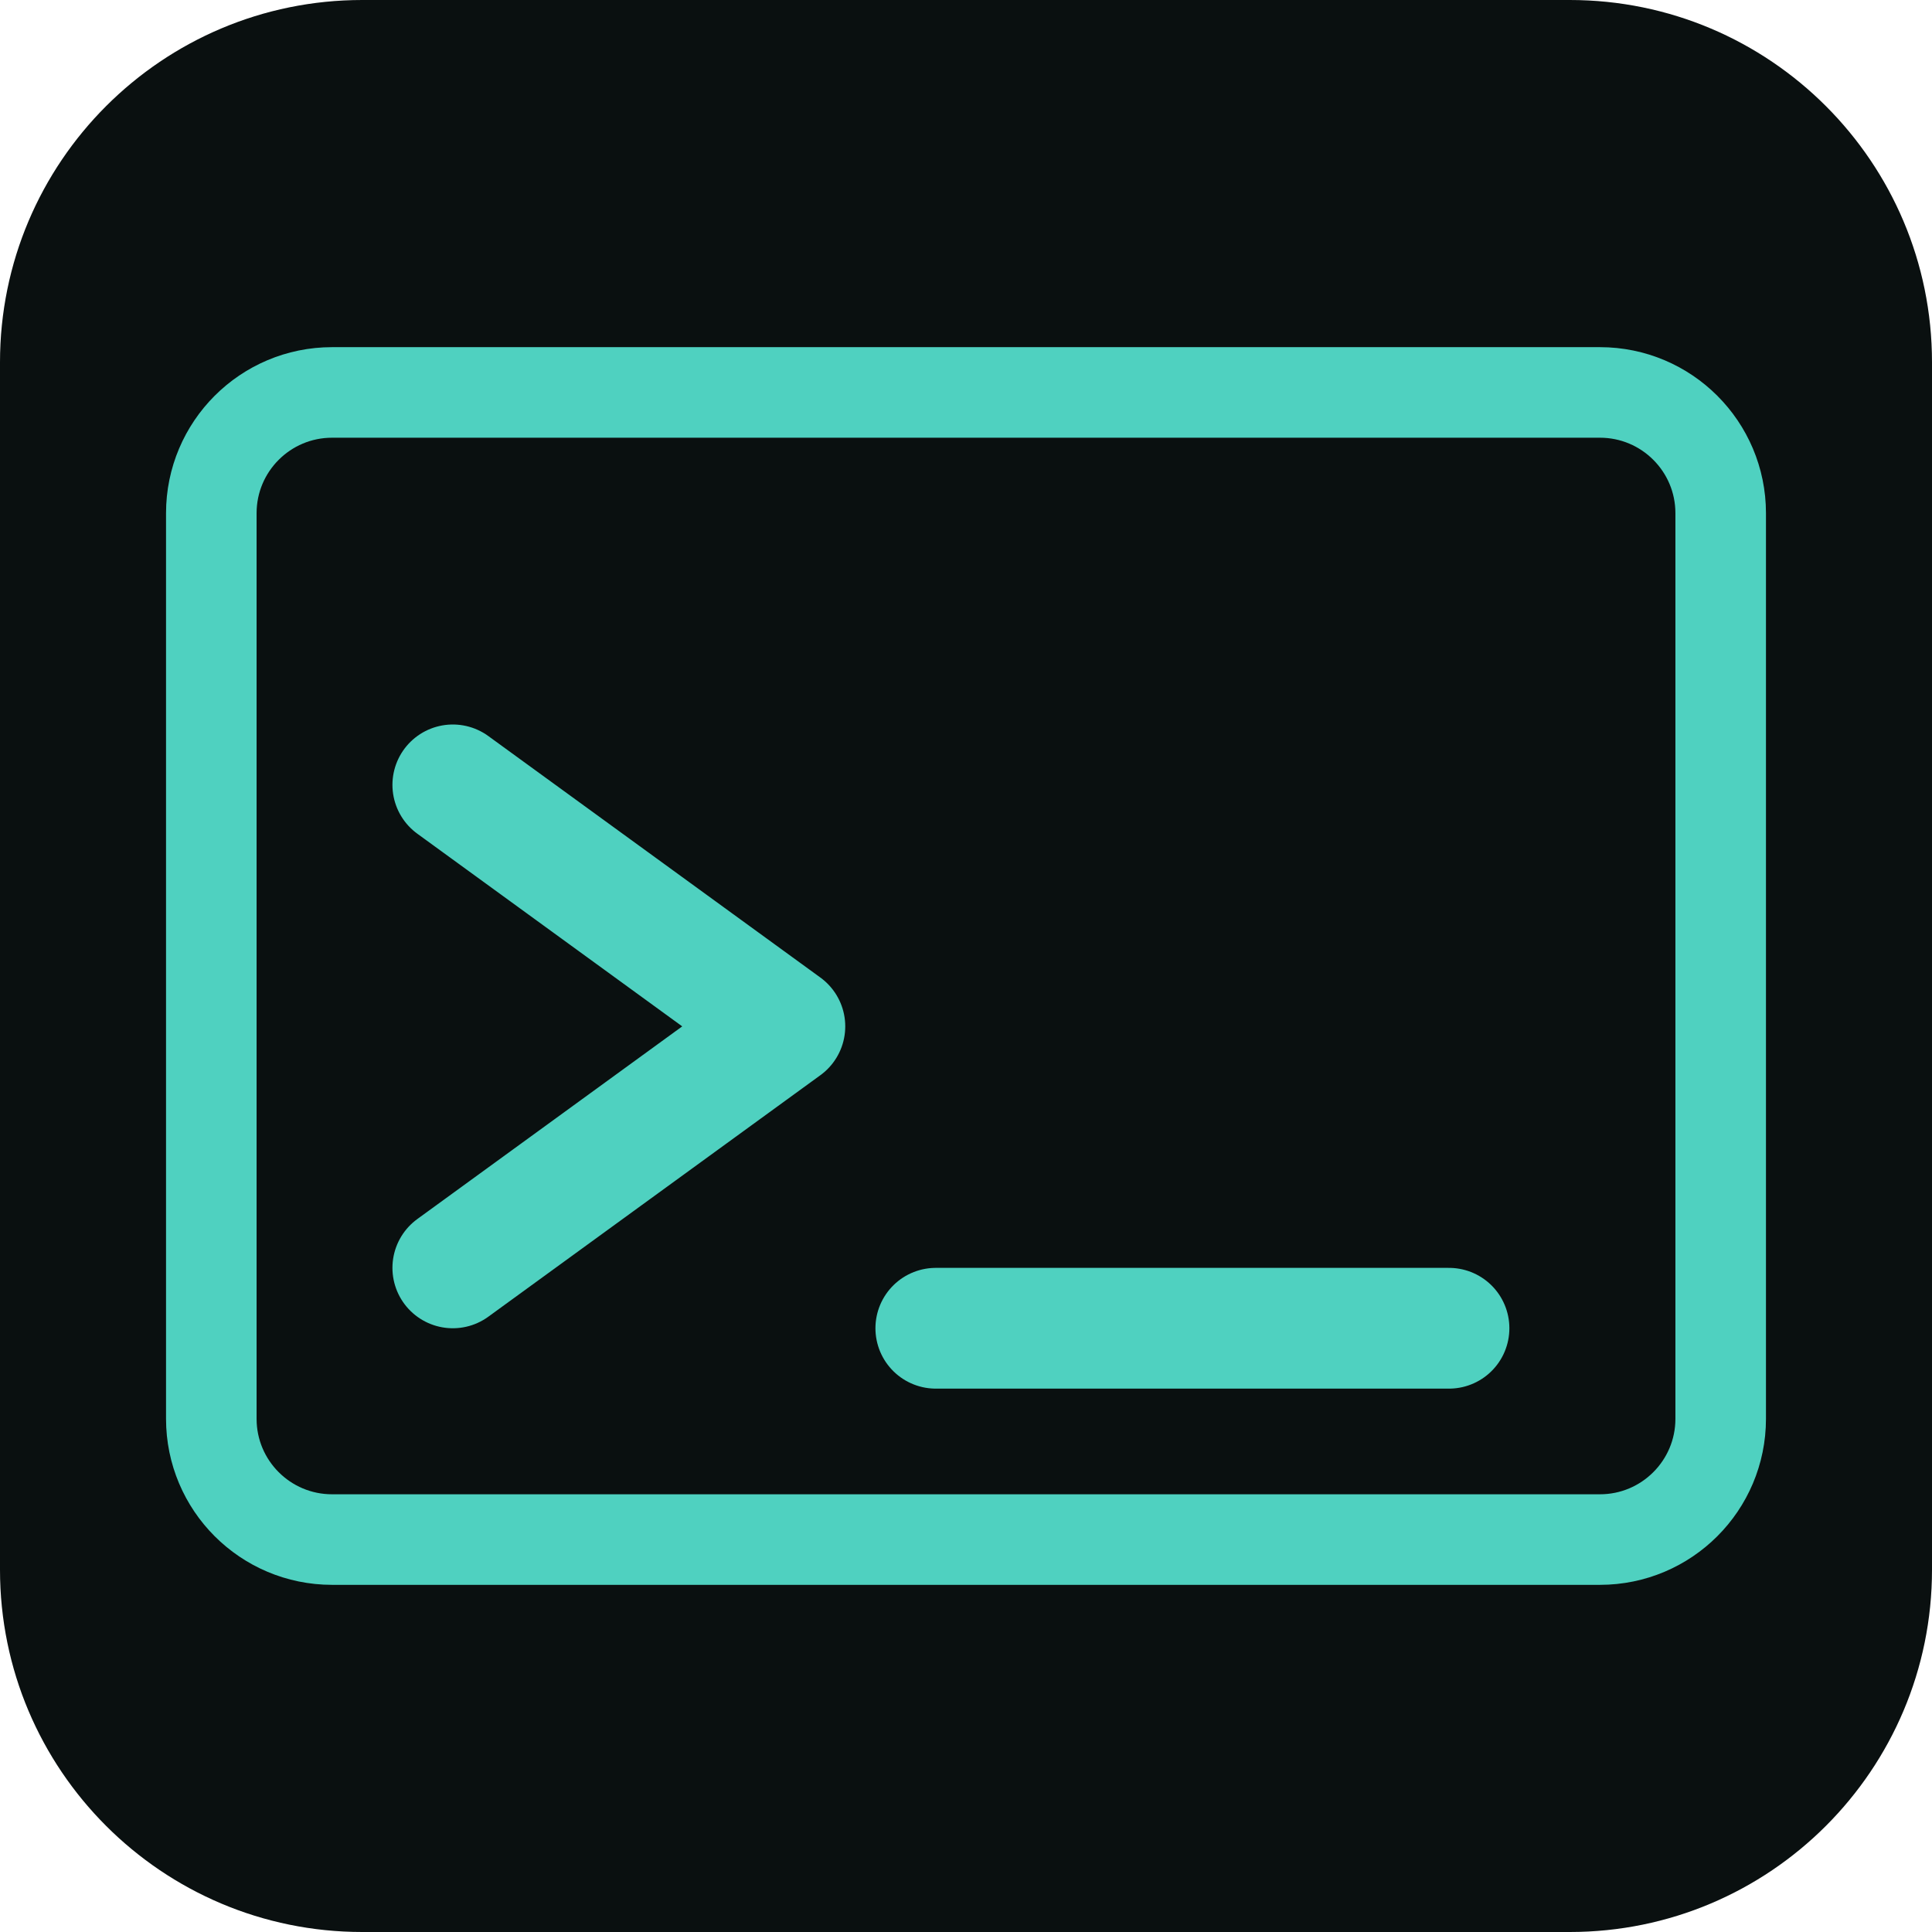
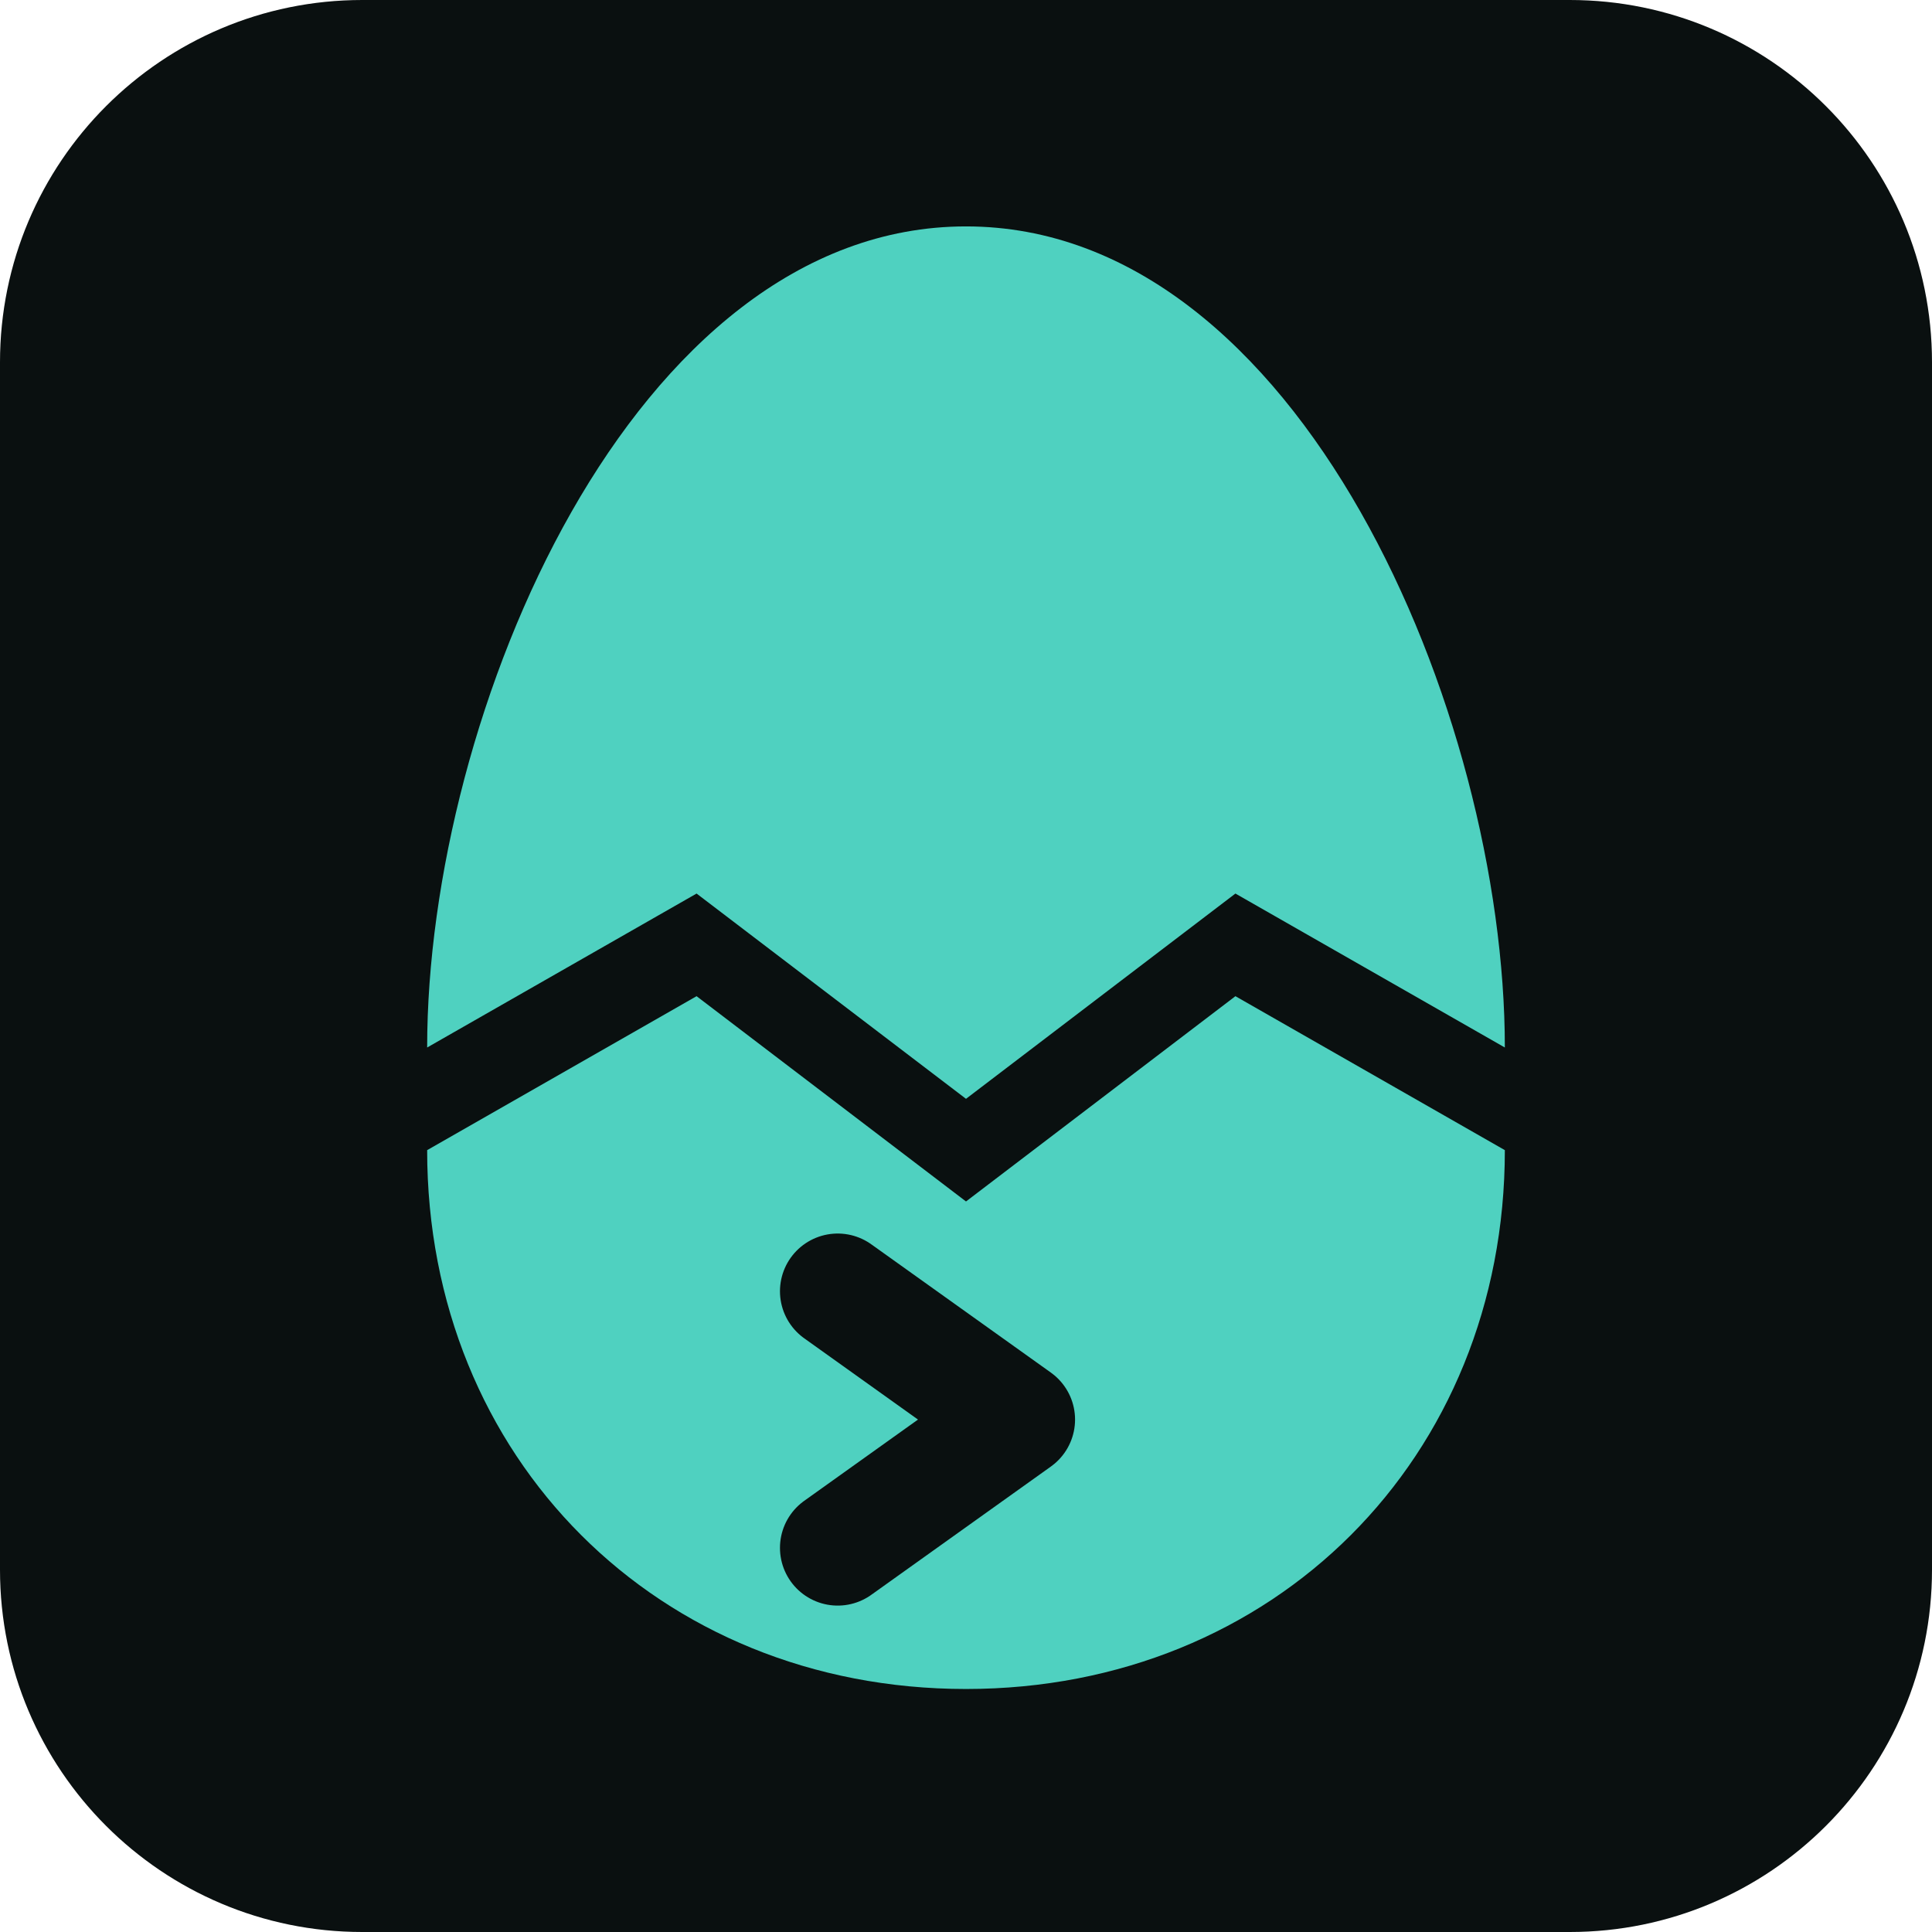
<svg xmlns="http://www.w3.org/2000/svg" viewBox="0 0 128 128">
  <rect width="128" height="128" rx="24" fill="#0a1010" />
-   <rect x="14" y="26" width="100" height="76" rx="8" fill="none" stroke="#4fd1c0" stroke-width="6" />
-   <path d="M30 52l22 16-22 16" fill="none" stroke="#4fd1c0" stroke-width="8" stroke-linecap="round" stroke-linejoin="round" />
-   <path d="M62 88h34" stroke="#4fd1c0" stroke-width="8" stroke-linecap="round" />
+   <g transform="translate(64 66) scale(.85) translate(-64 -64)" fill="#4fd1c0">
+     <path d="M22 76L43 64L64 80L85 64L106 76C106 100 88 118 64 118C40 118 22 100 22 76Z" />
+     <path d="M22 76L43 64L64 80L85 64L106 76C106 50 90 12 64 12C38 12 22 50 22 76Z" transform="translate(0 -8)" />
+     <path d="M54 87l14 10-14 10" fill="none" stroke="#0a1010" stroke-width="9" stroke-linecap="round" stroke-linejoin="round" />
+   </g>
</svg>
